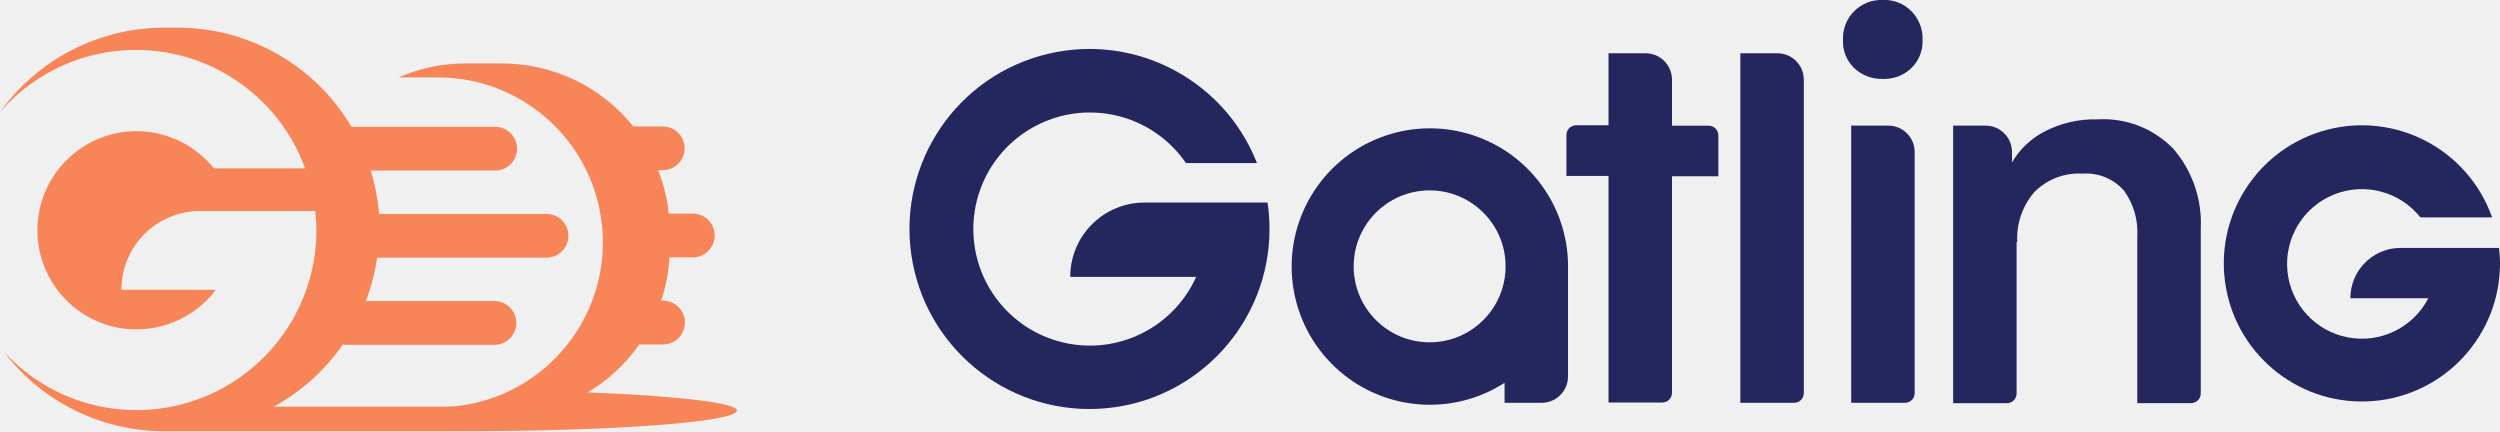
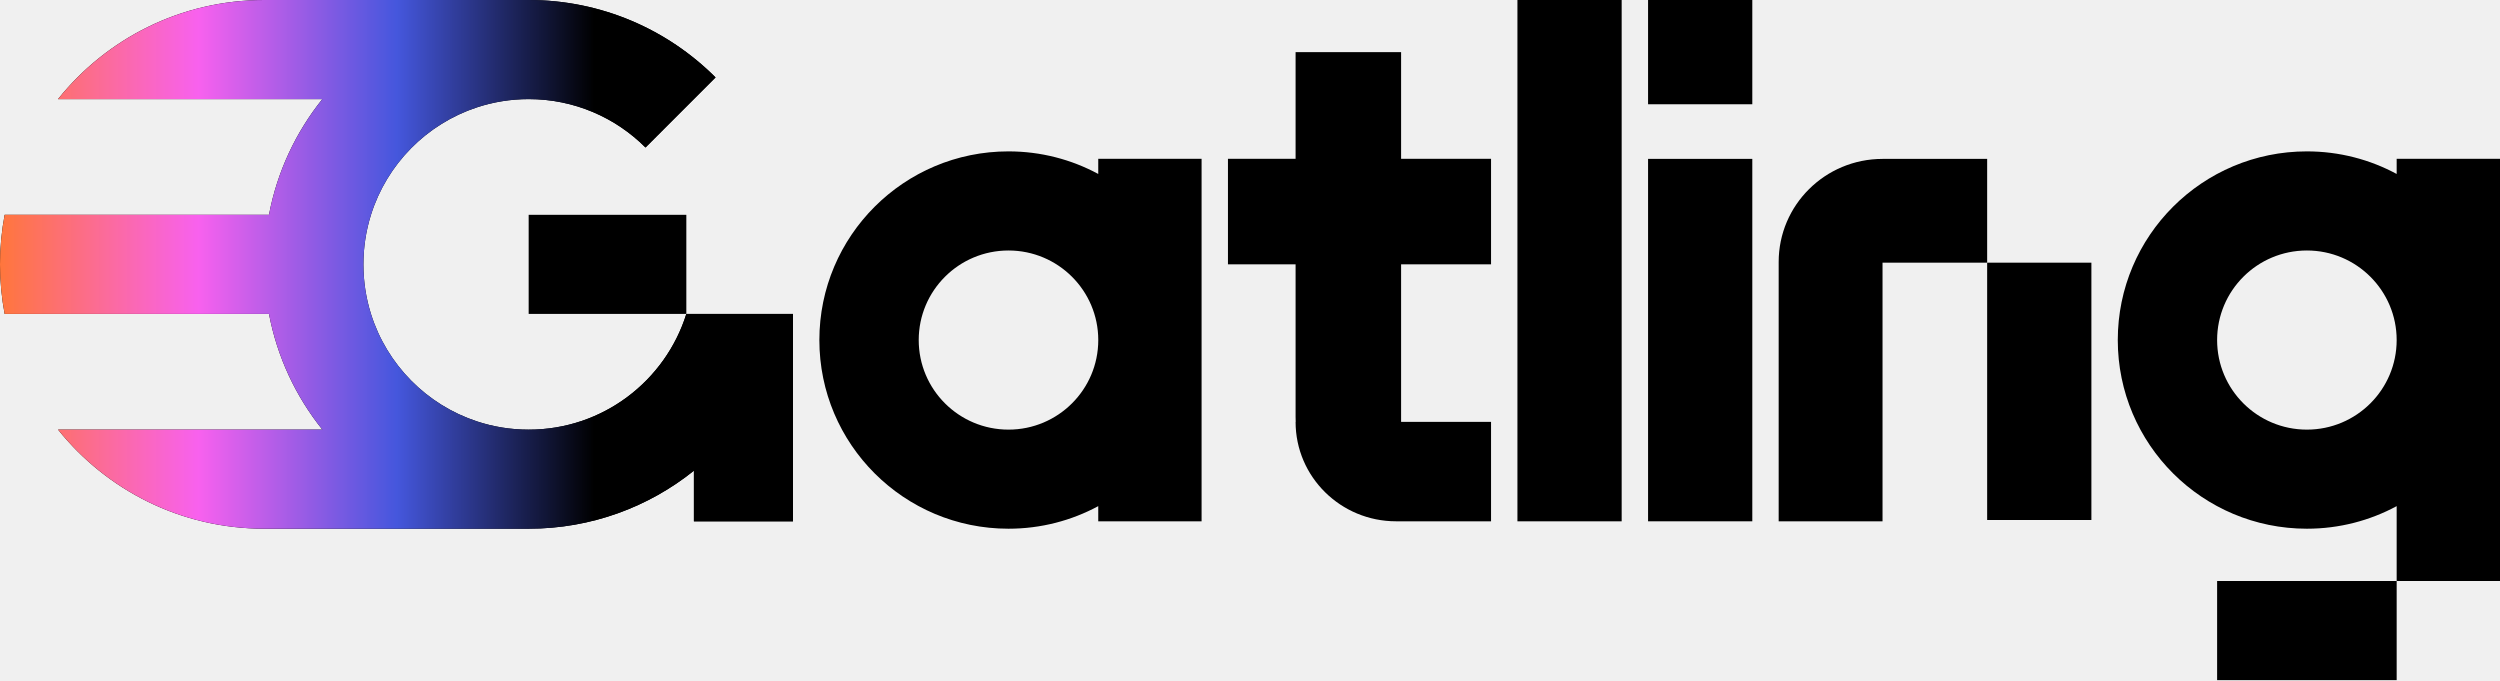
- <svg xmlns="http://www.w3.org/2000/svg" width="216.5" height="37.344" viewBox="0 0 216.5 37.344">
-   <g id="Groupe_1460" data-name="Groupe 1460" transform="translate(-626.586 -766.806)">
-     <g id="Groupe_1459" data-name="Groupe 1459" transform="translate(626.586 769.202)">
-       <path id="Tracé_1456" data-name="Tracé 1456" d="M677.473,804.5a14.29,14.29,0,0,0,4.475-4.148h2.058a1.894,1.894,0,0,0,0-3.789h-.163a14.421,14.421,0,0,0,.718-3.756h2.025a1.894,1.894,0,1,0,0-3.789H684.5a14.381,14.381,0,0,0-.914-3.756h.392a1.894,1.894,0,0,0,0-3.789h-2.547a14.559,14.559,0,0,0-11.334-5.455h-3.233a14.162,14.162,0,0,0-5.749,1.208h3.4a14.281,14.281,0,0,1,1.8,28.448c-.425.033-.849.065-1.306.065H650.3a17.53,17.53,0,0,0,5.977-5.389,1.1,1.1,0,0,0,.327.033h12.8a1.894,1.894,0,0,0,0-3.789H658.268a18.143,18.143,0,0,0,.98-3.756h14.665a1.894,1.894,0,0,0,0-3.789h-14.5a17.763,17.763,0,0,0-.719-3.756h10.779a1.894,1.894,0,0,0,0-3.789H657.027A17.5,17.5,0,0,0,642,772.918h-1.241a17.488,17.488,0,0,0-14.175,7.316,15.577,15.577,0,0,1,26.423,4.867h-7.9a8.583,8.583,0,1,0,.163,10.517H637.1a6.823,6.823,0,0,1,6.826-6.826h9.962a14.223,14.223,0,0,1,.1,1.666,15.582,15.582,0,0,1-27.077,10.517,17.465,17.465,0,0,0,13.881,6.892H666.4c13.261,0,24.006-.784,24.006-1.8C690.407,805.416,685.148,804.8,677.473,804.5Z" transform="translate(-626.586 -772.918)" fill="#f78557" />
-     </g>
-     <path id="Fill-1-Copy-8" d="M979.534,778.576h-3.218v6.236h-2.791a.839.839,0,0,0-.854.854V789.2h3.645v19.621h4.642a.839.839,0,0,0,.854-.854V789.226h4.015V785.7a.839.839,0,0,0-.854-.854h-3.161v-3.987A2.285,2.285,0,0,0,979.534,778.576Z" transform="translate(-210.432 -7.157)" fill="#24275e" fill-rule="evenodd" />
-     <path id="Fill-2-Copy-10" d="M1011.1,808.847h4.642a.839.839,0,0,0,.854-.854V780.854a2.285,2.285,0,0,0-2.278-2.278H1011.1Z" transform="translate(-233.8 -7.157)" fill="#24275e" fill-rule="evenodd" />
-     <path id="Fill-3-Copy-8" d="M1035.588,818.565h4.642a.839.839,0,0,0,.854-.854V796.837a2.285,2.285,0,0,0-2.279-2.278h-3.218Z" transform="translate(-248.687 -16.875)" fill="#24275e" fill-rule="evenodd" />
-     <path id="Fill-5-Copy-8" d="M1037.246,766.806a3.319,3.319,0,0,0-3.474,3.474,3.176,3.176,0,0,0,.968,2.42,3.463,3.463,0,0,0,2.506.94,3.373,3.373,0,0,0,2.449-.94,3.218,3.218,0,0,0,.968-2.42,3.369,3.369,0,0,0-.968-2.506,3.239,3.239,0,0,0-2.449-.968" transform="translate(-247.583)" fill="#24275e" fill-rule="evenodd" />
-     <path id="Fill-7-Copy-8" d="M1063.663,803.8a6.091,6.091,0,0,1,1.509-4.357,5.43,5.43,0,0,1,4.129-1.566,4.378,4.378,0,0,1,3.588,1.452,6.135,6.135,0,0,1,1.168,4.015v14.409h4.642a.839.839,0,0,0,.854-.854V802.662a9.861,9.861,0,0,0-2.335-6.892,8.416,8.416,0,0,0-6.607-2.591,9.4,9.4,0,0,0-4.642,1.082,6.909,6.909,0,0,0-2.763,2.648V796a2.284,2.284,0,0,0-2.278-2.278h-2.819v24.035h4.642a.839.839,0,0,0,.854-.854V803.8Z" transform="translate(-262.381 -16.036)" fill="#24275e" fill-rule="evenodd" />
-     <path id="Combined-Shape-Copy-2" d="M851.506,787.512a10.093,10.093,0,1,0,.883,9.853H841.483a6.429,6.429,0,0,1,6.436-6.436h10.65a15.138,15.138,0,0,1,.171,2.307,15.589,15.589,0,1,1-1.082-5.724Z" transform="translate(-122.215 -6.582)" fill="#24275e" fill-rule="evenodd" />
-     <path id="Combined-Shape-Copy-3" d="M1134.843,802.46a6.477,6.477,0,1,0,.684,7.005h-6.749a4.348,4.348,0,0,1,4.215-4.357h8.657a11.027,11.027,0,0,1,.085,1.367,11.959,11.959,0,1,1-.684-4.015Z" transform="translate(-298.649 -16.83)" fill="#24275e" fill-rule="evenodd" />
-     <path id="Tracé_1457" data-name="Tracé 1457" d="M935.839,807.028a11.969,11.969,0,1,0-5.5,10.115v1.73h3.218a2.285,2.285,0,0,0,2.278-2.278v-9.568Zm-11.989,6.606a6.578,6.578,0,1,1,6.578-6.578A6.581,6.581,0,0,1,923.851,813.635Z" transform="translate(-173.458 -17.184)" fill="#24275e" fill-rule="evenodd" />
+ <svg xmlns="http://www.w3.org/2000/svg" width="533" height="145" viewBox="0 0 533 145" fill="none">
+   <g clip-path="url(#clip0_9472_1352)">
+     <path d="M345.739 0H323.517V111.146H345.739V0Z" fill="black" />
+     <path d="M298.722 11.114H276.22V33.85H261.8V56.358H276.22V88.903C276.22 89.255 276.231 89.599 276.245 89.947H276.22C276.22 101.655 285.823 111.143 297.66 111.143H317.891V89.947H298.714V56.358H317.891V33.85H298.714V11.114H298.722Z" fill="black" />
+     <path d="M373.591 33.872H351.368V111.143H373.591V33.872Z" fill="black" />
+     <path d="M373.591 0H351.368V22.229H373.591V0Z" fill="black" />
+     <path d="M234.147 37.089C228.453 34.017 221.936 32.274 215.007 32.274C192.734 32.274 174.688 50.283 174.688 72.5C174.688 94.718 192.734 112.722 215.007 112.722C221.933 112.722 228.453 110.98 234.147 107.908V111.147H256.178V33.854H234.147V37.096V37.089ZM215.011 91.595C204.441 91.595 195.871 83.049 195.871 72.5C195.871 61.951 204.441 53.405 215.011 53.405C225.58 53.405 234.151 61.958 234.151 72.5C234.151 83.042 225.584 91.595 215.011 91.595Z" fill="black" />
+     <path d="M401.356 33.879C389.127 33.879 379.213 43.714 379.213 55.846V111.146H401.356V56.002H423.662V33.875H401.356V33.882V33.879Z" fill="black" />
+     <path d="M445.885 56.002H423.662V110.863H445.885V56.002Z" fill="black" />
+     <path d="M510.969 37.089C505.275 34.017 498.759 32.274 491.829 32.274C469.556 32.274 451.51 50.283 451.51 72.5C451.51 94.718 469.556 112.722 491.829 112.722C498.755 112.722 505.275 110.98 510.969 107.908V123.869H533V33.854H510.969V37.096V37.089ZM491.829 91.595C481.26 91.595 472.689 83.049 472.689 72.5C472.689 61.951 481.26 53.405 491.829 53.405C502.399 53.405 510.969 61.958 510.969 72.5C510.969 83.042 502.403 91.595 491.829 91.595Z" fill="black" />
+     <path d="M146.326 45.798H112.711V66.925H146.326V45.798Z" fill="black" />
+     <path d="M169.066 66.925V111.143H147.941V100.351C138.295 108.092 126.041 112.722 112.714 112.722H56.359C38.566 112.722 22.701 104.477 12.374 91.595H68.729C63.086 84.56 59.094 76.141 57.348 66.928H0.989C0.34 63.505 0 59.973 0 56.365C0 52.757 0.34 49.221 0.989 45.797H57.344C59.09 36.585 63.082 28.166 68.725 21.131H12.37C22.694 8.245 38.563 0 56.355 0H112.711C128.272 0 142.363 6.311 152.559 16.508L137.621 31.448C131.246 25.072 122.437 21.131 112.711 21.131C108.864 21.131 105.162 21.747 101.695 22.888C90.948 26.424 82.487 34.987 79.092 45.801C78.046 49.138 77.481 52.688 77.481 56.368C77.481 60.049 78.046 63.599 79.092 66.932C82.487 77.742 90.948 86.309 101.695 89.842C105.162 90.983 108.864 91.599 112.711 91.599C128.486 91.599 141.838 81.227 146.326 66.932H169.066V66.925Z" fill="black" />
+     <path d="M169.066 66.925V111.143H147.941V100.351C138.295 108.092 126.041 112.722 112.714 112.722H56.359C38.566 112.722 22.701 104.477 12.374 91.595H68.729C63.086 84.56 59.094 76.141 57.348 66.928H0.989C0.34 63.505 0 59.973 0 56.365C0 52.757 0.34 49.221 0.989 45.797H57.344C59.09 36.585 63.082 28.166 68.725 21.131H12.37C22.694 8.245 38.563 0 56.355 0H112.711C128.272 0 142.363 6.311 152.559 16.508L137.621 31.448C131.246 25.072 122.437 21.131 112.711 21.131C108.864 21.131 105.162 21.747 101.695 22.888C90.948 26.424 82.487 34.987 79.092 45.801C78.046 49.138 77.481 52.688 77.481 56.368C77.481 60.049 78.046 63.599 79.092 66.932C82.487 77.742 90.948 86.309 101.695 89.842C105.162 90.983 108.864 91.599 112.711 91.599C128.486 91.599 141.838 81.227 146.326 66.932H169.066V66.925Z" fill="url(#paint0_linear_9472_1352)" />
+     <path d="M510.97 145H472.689V123.869H510.97V145Z" fill="black" />
  </g>
+   <defs>
+     <linearGradient id="paint0_linear_9472_1352" x1="169.022" y1="54.298" x2="0" y2="54.298" gradientUnits="userSpaceOnUse">
+       <stop />
+       <stop offset="0.25" />
+       <stop offset="0.5" stop-color="#4557DD" />
+       <stop offset="0.75" stop-color="#F861EE" />
+       <stop offset="1" stop-color="#FF763C" />
+     </linearGradient>
+     <clipPath id="clip0_9472_1352">
+       <rect width="533" height="145" fill="white" />
+     </clipPath>
+   </defs>
</svg>
